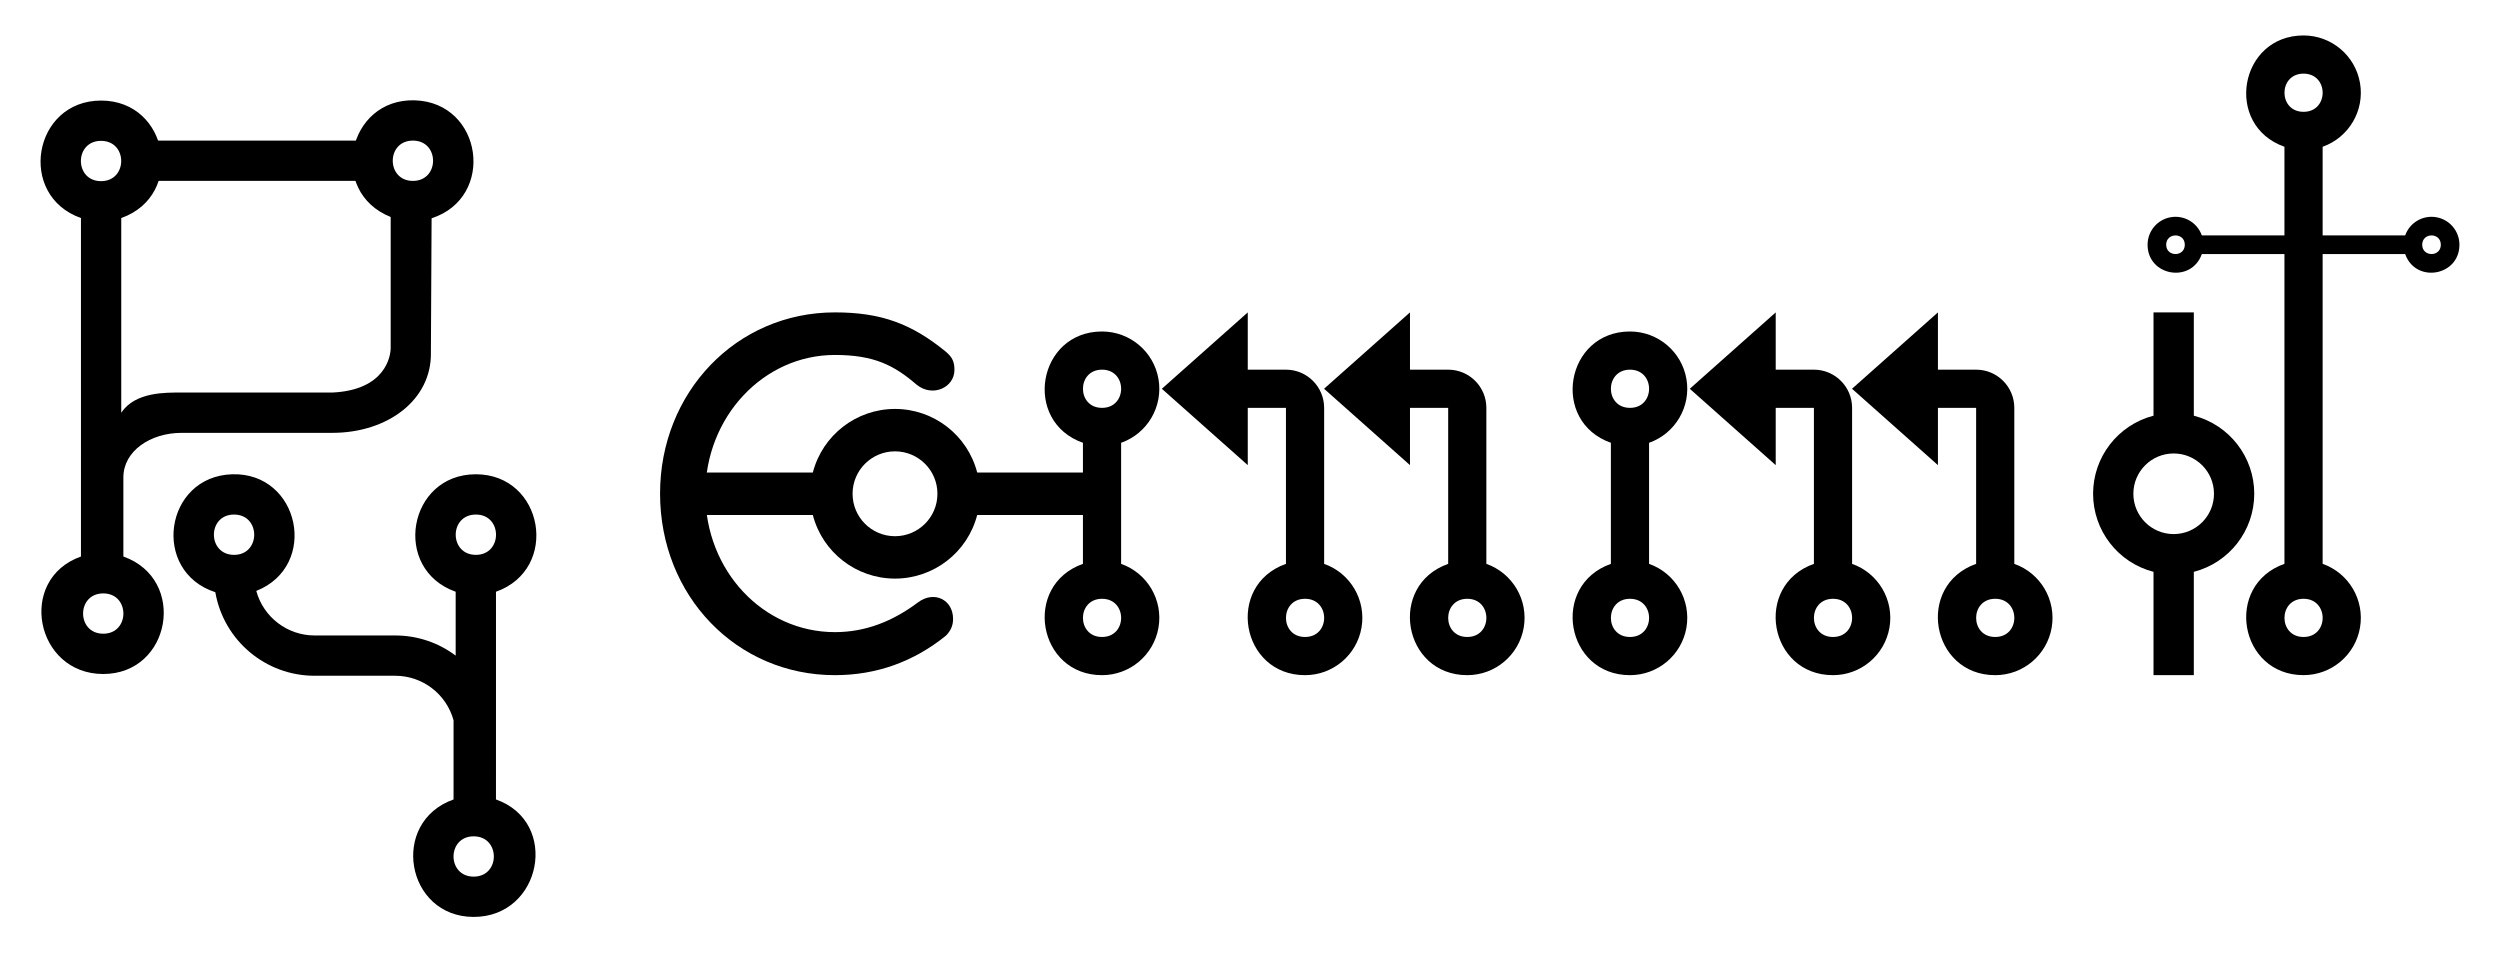
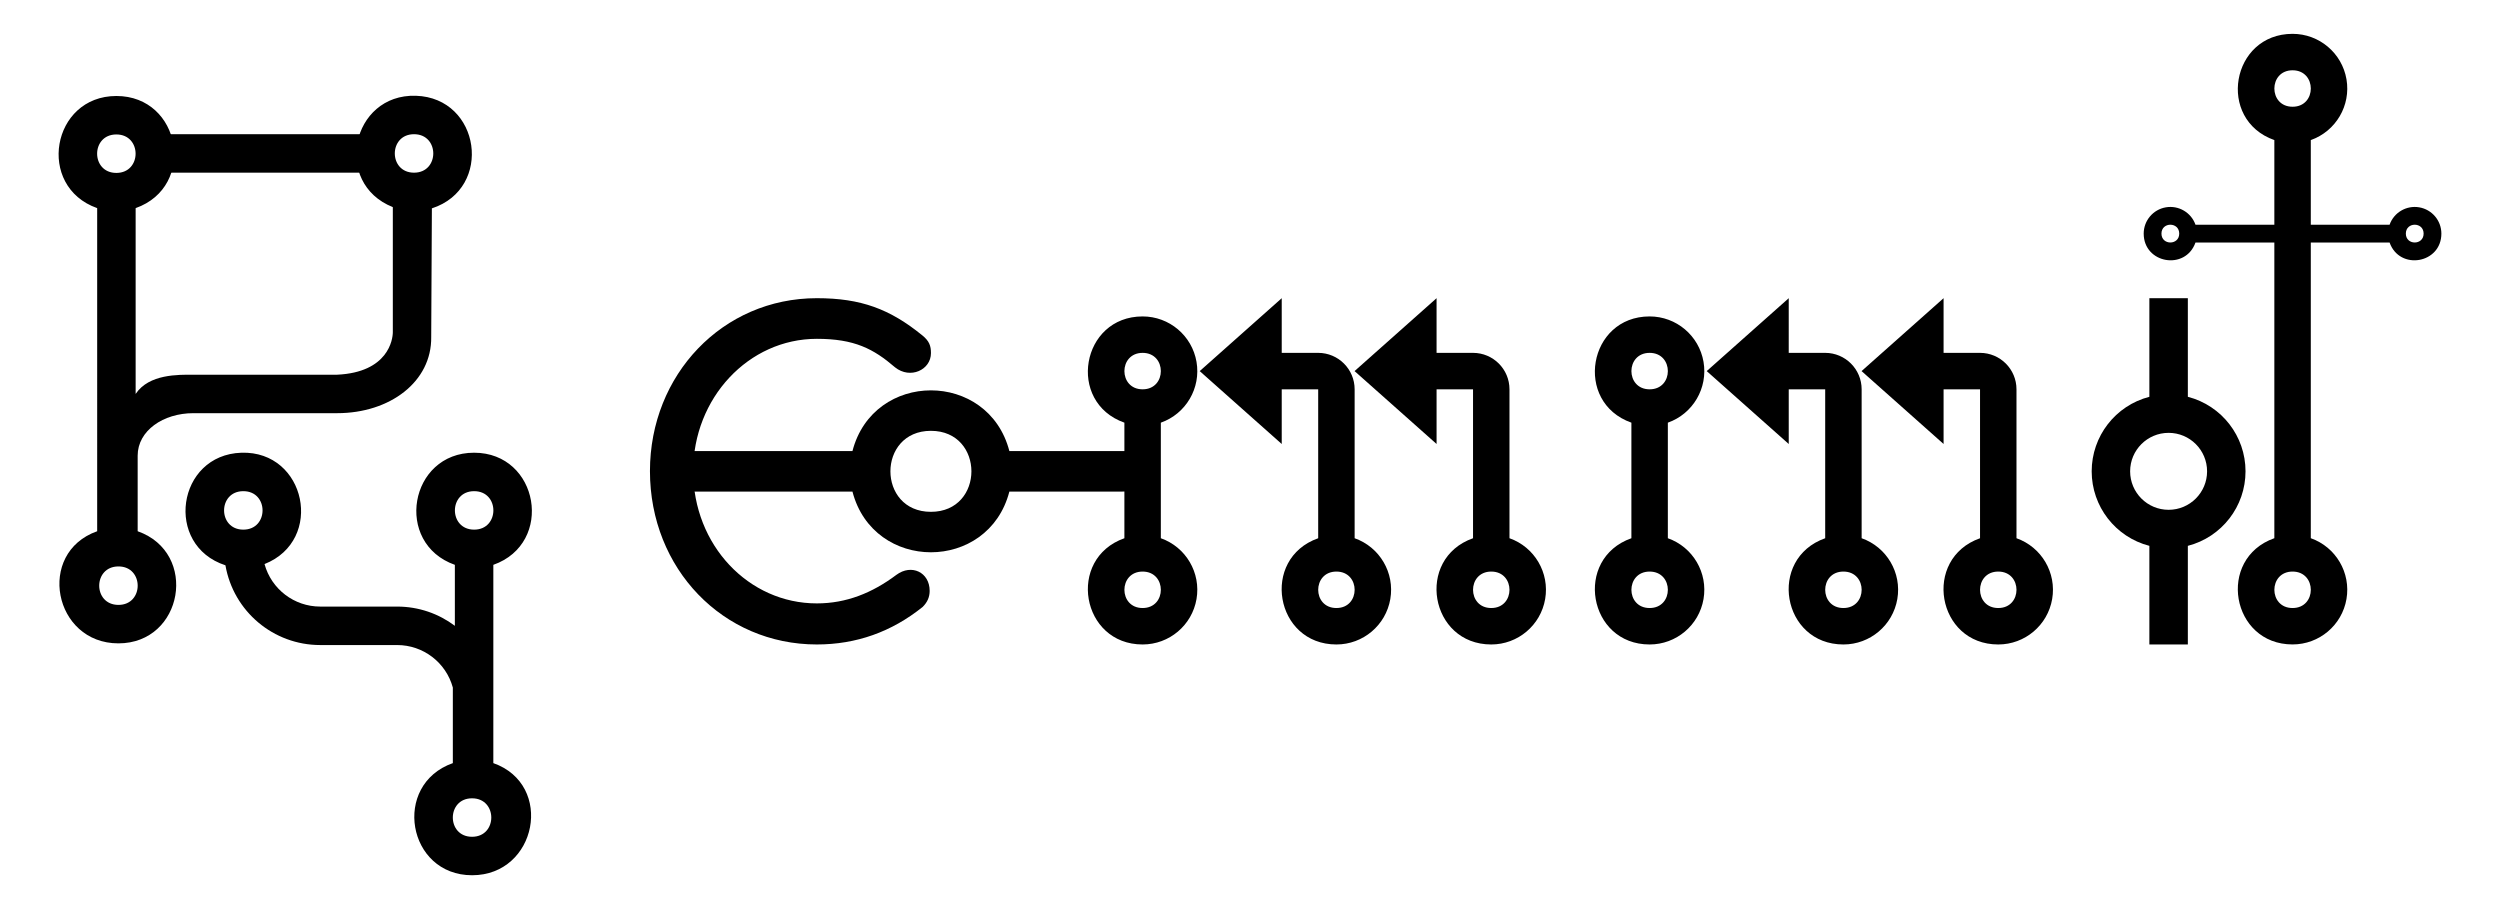
- <svg xmlns="http://www.w3.org/2000/svg" width="210mm" height="80mm" viewBox="0 0 210 80" version="1.1" id="svg5">
+ <svg xmlns="http://www.w3.org/2000/svg" width="220mm" height="80mm" viewBox="0 0 220 80" version="1.1" id="svg5">
  <defs id="defs2">
    <rect x="-315.973" y="157.449" width="160.152" height="160.602" id="rect9229" />
    <rect x="-355.406" y="222.754" width="689.066" height="372.657" id="rect1906" />
  </defs>
  <g id="layer1">
    <path fill="none" d="M 36.108,43.1 H 154.086 V 161.078 H 36.108 Z" id="path9" style="stroke-width:4.916" />
-     <path fill="none" d="M 44.495,38.83 H 143.454 V 137.789 H 44.495 Z" id="path198" style="stroke-width:4.123" />
    <path fill="none" d="m 75.291,178.618 h 66.771 v 66.771 H 75.291 Z" id="path7594" style="stroke-width:2.782" />
-     <g id="g896" transform="translate(1.400372)">
-       <path d="m 80.684,43.259 a 7.132,7.132 0 0 1 -13.808,0 H 57.742 V 39.694 h 9.135 a 7.132,7.132 0 0 1 13.808,0 h 9.135 v 3.564 z m -6.904,1.782 a 3.564,3.564 0 1 0 0,-7.128 3.564,3.564 0 0 0 0,7.128 z" id="path200" style="fill:#000000;stroke-width:1.782" />
-       <g id="g7862" transform="matrix(0.4707189,0,0,0.4707189,57.1921,-18.79487)" style="fill:#000000">
+     <g id="g2241" transform="translate(1.751221)" style="fill:#000000">
+       <path d="m 87.073,43.259 c -1.846,7.123 -11.961,7.123 -13.808,0 H 58.229 V 39.694 h 15.036 c 1.846,-7.123 11.961,-7.123 13.808,0 h 10.191 v 3.564 z m -6.904,1.782 c 4.753,0.001 4.753,-7.127 0,-7.128 -4.751,0.001 -4.751,7.13 0,7.128 z" id="path200" style="fill:#000000;stroke-width:1.782" />
+       <g id="g7862" transform="matrix(0.4707189,0,0,0.4707189,64.82122,-18.79487)" style="fill:#000000">
        <g id="g7668" transform="translate(64.21417,-88.65092)" style="fill:#000000">
          <path d="m 33.975,194.546 h 6.815 c 3.764,0 6.815,3.051 6.815,6.815 v 27.838 c 4.696,1.66 7.513,6.461 6.671,11.369 -0.842,4.908 -5.098,8.494 -10.078,8.494 -11.485,0 -14.254,-16.029 -3.407,-19.862 v -27.838 h -6.815 v 10.222 l -15.333,-13.629 15.333,-13.629 z M 4.561,207.596 c -10.847,-3.834 -8.078,-19.862 3.407,-19.862 4.98,0 9.236,3.586 10.078,8.494 0.842,4.908 -1.975,9.709 -6.671,11.369 v 21.602 c 4.696,1.66 7.513,6.461 6.671,11.369 -0.842,4.908 -5.098,8.494 -10.078,8.494 -11.485,0 -14.254,-16.029 -3.407,-19.862 z m 3.407,-6.235 c 4.547,0.004 4.547,-6.81 0,-6.815 -4.539,0.004 -4.539,6.819 0,6.815 z m 0,40.887 c 4.547,0.004 4.547,-6.81 0,-6.815 -4.539,0.004 -4.539,6.819 0,6.815 z m 36.229,0 c 4.547,0.004 4.547,-6.81 0,-6.815 -4.539,0.004 -4.539,6.819 0,6.815 z" id="path7596" style="fill:#000000;stroke-width:3.407" />
        </g>
        <path d="m 127.137,105.895 h 6.815 c 3.764,0 6.815,3.051 6.815,6.815 v 27.838 c 4.696,1.66 7.513,6.461 6.671,11.369 -0.842,4.908 -5.098,8.494 -10.078,8.494 -11.485,0 -14.254,-16.029 -3.407,-19.862 V 112.709 h -6.815 v 10.222 l -15.333,-13.629 15.333,-13.629 z m 10.222,47.702 c 4.547,0.004 4.547,-6.81 0,-6.815 -4.539,0.004 -4.539,6.819 0,6.815 z" style="fill:#000000;stroke-width:0.902" id="path7764" />
      </g>
-       <g aria-label="C" transform="matrix(0.9510802,0,0,0.9510802,352.1253,-128.2292)" id="text9227" style="font-weight:bold;font-size:40px;line-height:1.25;font-family:Comfortaa;-inkscape-font-specification:'Comfortaa, Bold';white-space:pre;shape-inside:url(#rect9229);fill:#000000">
+       <g aria-label="C" transform="matrix(0.9510802,0,0,0.9510802,353.5257,-128.2292)" id="text9227" style="font-weight:bold;font-size:40px;line-height:1.25;font-family:Comfortaa;-inkscape-font-specification:'Comfortaa, Bold';white-space:pre;shape-inside:url(#rect9229);fill:#000000">
        <path d="m -297.973,194.455 c 3.64,0 6.92,-1.16 9.8,-3.48 0.44,-0.44 0.64,-0.92 0.64,-1.48 0,-1.72 -1.68,-2.52 -3.08,-1.48 -2.24,1.68 -4.64,2.64 -7.36,2.64 -6.32,0 -11.44,-5.4 -11.44,-12.24 0,-6.76 5.12,-12.24 11.44,-12.24 3.48,0 5.24,0.92 7.24,2.64 1.4,1.12 3.32,0.24 3.32,-1.32 0,-0.68 -0.16,-1.12 -0.8,-1.64 -3,-2.44 -5.68,-3.44 -9.76,-3.44 -8.72,0 -15.44,7.08 -15.44,16 0,9.04 6.76,16.04 15.44,16.04 z" id="path898" style="fill:#000000" />
      </g>
-       <g id="g13290" transform="matrix(0.4707189,0,0,0.4707189,101.5398,-18.79487)" style="fill:#000000">
+       <g id="g13290" transform="matrix(0.4707189,0,0,0.4707189,109.4377,-18.79487)" style="fill:#000000">
        <g id="g13286" transform="translate(64.21417,-88.65092)" style="fill:#000000">
          <path d="m 33.975,194.546 h 6.815 c 3.764,0 6.815,3.051 6.815,6.815 v 27.838 c 4.696,1.66 7.513,6.461 6.671,11.369 -0.842,4.908 -5.098,8.494 -10.078,8.494 -11.485,0 -14.254,-16.029 -3.407,-19.862 v -27.838 h -6.815 v 10.222 l -15.333,-13.629 15.333,-13.629 z M 4.561,207.596 c -10.847,-3.834 -8.078,-19.862 3.407,-19.862 4.98,0 9.236,3.586 10.078,8.494 0.842,4.908 -1.975,9.709 -6.671,11.369 v 21.602 c 4.696,1.66 7.513,6.461 6.671,11.369 -0.842,4.908 -5.098,8.494 -10.078,8.494 -11.485,0 -14.254,-16.029 -3.407,-19.862 z m 3.407,-6.235 c 4.547,0.004 4.547,-6.81 0,-6.815 -4.539,0.004 -4.539,6.819 0,6.815 z m 0,40.887 c 4.547,0.004 4.547,-6.81 0,-6.815 -4.539,0.004 -4.539,6.819 0,6.815 z m 36.229,0 c 4.547,0.004 4.547,-6.81 0,-6.815 -4.539,0.004 -4.539,6.819 0,6.815 z" id="path13284" style="fill:#000000;stroke-width:3.407" />
        </g>
        <path d="m 127.137,105.895 h 6.815 c 3.764,0 6.815,3.051 6.815,6.815 v 27.838 c 4.696,1.66 7.513,6.461 6.671,11.369 -0.842,4.908 -5.098,8.494 -10.078,8.494 -11.485,0 -14.254,-16.029 -3.407,-19.862 V 112.709 h -6.815 v 10.222 l -15.333,-13.629 15.333,-13.629 z m 10.222,47.702 c 4.547,0.004 4.547,-6.81 0,-6.815 -4.539,0.004 -4.539,6.819 0,6.815 z" style="fill:#000000;stroke-width:0.902" id="path13288" />
      </g>
-       <path d="m 179.495,48.035 a 6.775,6.775 0 0 1 0,-13.117 v -8.678 h 3.386 v 8.678 a 6.775,6.775 0 0 1 0,13.117 v 8.678 h -3.386 z m -1.693,-6.558 a 3.386,3.386 0 1 0 6.772,0 3.386,3.386 0 0 0 -6.772,0 z" id="path13292" style="fill:#000000;stroke-width:1.693" />
-       <path d="m 190.493,12.328 c -5.106,-1.805 -3.802,-9.35 1.604,-9.35 2.344,0 4.348,1.688 4.744,3.998 0.396,2.31 -0.93,4.57 -3.14,5.351 v 35.035 c 2.21,0.781 3.536,3.041 3.14,5.351 -0.396,2.31 -2.4,3.998 -4.744,3.998 -5.406,0 -6.71,-7.545 -1.604,-9.35 z M 192.097,9.393 c 2.141,0.002 2.141,-3.206 0,-3.208 -2.136,0.002 -2.136,3.21 0,3.208 z m 0,44.113 c 2.141,0.002 2.141,-3.206 0,-3.208 -2.136,0.002 -2.136,3.21 0,3.208 z" style="fill:#000000;stroke-width:0.639" id="path13319" />
-       <path d="m 183.554,21.34 c -0.88,2.489 -4.558,1.854 -4.558,-0.782 0,-1.143 0.823,-2.12 1.949,-2.313 1.126,-0.193 2.228,0.453 2.609,1.531 h 17.08 c 0.381,-1.078 1.483,-1.724 2.609,-1.531 1.126,0.193 1.949,1.17 1.949,2.313 0,2.636 -3.678,3.271 -4.558,0.782 z m -1.431,-0.782 c 7.1e-4,-1.044 -1.563,-1.044 -1.564,0 7.1e-4,1.042 1.565,1.042 1.564,0 z m 21.506,0 c 7e-4,-1.044 -1.563,-1.044 -1.564,0 7e-4,1.042 1.565,1.042 1.564,0 z" style="fill:#000000;stroke-width:0.311" id="path13647" />
-       <g id="g17711" transform="matrix(0.7086654,0,0,0.7086654,53.45486,-48.51901)" style="fill:#000000">
+       <path d="m 187.393,48.035 a 6.775,6.775 0 0 1 0,-13.117 v -8.678 h 3.386 v 8.678 a 6.775,6.775 0 0 1 0,13.117 v 8.678 h -3.386 z m -1.693,-6.558 a 3.386,3.386 0 1 0 6.772,0 3.386,3.386 0 0 0 -6.772,0 z" id="path13292" style="fill:#000000;stroke-width:1.693" />
+       <path d="m 198.391,12.328 c -5.106,-1.805 -3.802,-9.35 1.604,-9.35 2.344,0 4.348,1.688 4.744,3.998 0.396,2.31 -0.93,4.57 -3.14,5.351 v 35.035 c 2.21,0.781 3.536,3.041 3.14,5.351 -0.396,2.31 -2.4,3.998 -4.744,3.998 -5.406,0 -6.71,-7.545 -1.604,-9.35 z m 1.604,-2.935 c 2.141,0.002 2.141,-3.206 0,-3.208 -2.136,0.002 -2.136,3.21 0,3.208 z m 0,44.113 c 2.141,0.002 2.141,-3.206 0,-3.208 -2.136,0.002 -2.136,3.21 0,3.208 z" style="fill:#000000;stroke-width:0.639" id="path13319" />
+       <path d="m 191.452,21.34 c -0.88,2.489 -4.558,1.854 -4.558,-0.782 0,-1.143 0.823,-2.12 1.949,-2.313 1.126,-0.193 2.228,0.453 2.609,1.531 h 17.08 c 0.381,-1.078 1.483,-1.724 2.609,-1.531 1.126,0.193 1.949,1.17 1.949,2.313 0,2.636 -3.678,3.271 -4.558,0.782 z m -1.431,-0.782 c 7.1e-4,-1.044 -1.563,-1.044 -1.564,0 7.1e-4,1.042 1.565,1.042 1.564,0 z m 21.506,0 c 7e-4,-1.044 -1.563,-1.044 -1.564,0 7e-4,1.042 1.565,1.042 1.564,0 z" style="fill:#000000;stroke-width:0.311" id="path13647" />
+       <g id="g17711" transform="matrix(0.7086654,0,0,0.7086654,54.85523,-48.51901)" style="fill:#000000">
        <g id="g17484" transform="translate(17.1173,13.63149)" style="fill:#000000">
          <path d="m -38.123,115.826 c 3.192,-0.007 3.192,4.784 0,4.777 -3.178,-0.007 -3.178,-4.77 0,-4.777 z m -28.663,0 c 3.192,-0.007 3.192,4.784 0,4.777 -3.178,-0.007 -3.178,-4.77 0,-4.777 z m 31.052,24.576 V 124.974 c 7.604,-2.687 5.663,-13.924 -2.389,-13.924 -8.051,0 -9.993,11.237 -2.389,13.924 v 7.572 c -1.997,-1.5 -4.476,-2.389 -7.166,-2.389 h -9.554 c -3.231,1.3e-4 -6.063,-2.162 -6.915,-5.279 7.476,-2.96 5.159,-14.08 -2.865,-13.827 -8.024,0.253 -9.636,11.496 -1.989,13.98 0.993,5.723 5.96,9.903 11.769,9.903 h 9.554 c 3.231,-1.3e-4 6.063,2.162 6.915,5.279 v 9.381 l 5.028,-3.2e-4 z m -2.637,18.341 c -3.192,0.007 -3.192,-4.784 0,-4.777 3.178,0.007 3.178,4.77 0,4.777 z m -2.391,-9.148 c -7.604,2.687 -5.661,13.924 2.391,13.924 8.051,0 10.241,-11.237 2.637,-13.924" id="path11" style="fill:#000000;stroke-width:2.389" />
        </g>
      </g>
-       <g id="g30588" transform="matrix(0.7086654,0,0,0.7086654,73.47907,-52.58324)" style="fill:#000000">
+       <g id="g30588" transform="matrix(0.7086654,0,0,0.7086654,74.87944,-52.58324)" style="fill:#000000">
        <g id="g17711-8" transform="matrix(-1,0,0,1,-114.6839,-23.05911)" style="fill:#000000">
          <g id="g17484-8" transform="translate(17.1173,13.63149)" style="fill:#000000">
            <path d="m -40.762,149.595 5.028,-3.2e-4 z m 2.391,9.148 c -3.192,0.007 -3.192,-4.784 0,-4.777 3.178,0.007 3.178,4.77 0,4.777 z m -2.391,-9.148 c -7.604,2.687 -5.66,13.924 2.391,13.924 8.051,0 10.241,-11.237 2.637,-13.924 m -2.388,-49.271 c 3.192,-0.007 3.192,4.784 0,4.777 -3.178,-0.007 -3.178,-4.77 0,-4.777 z m 2.389,9.148 c 7.604,-2.687 5.663,-13.924 -2.389,-13.924 -8.051,0 -9.993,11.237 -2.389,13.924 m -34.576,-9.178 c 3.192,-0.007 3.192,4.784 0,4.777 -3.178,-0.007 -3.178,-4.77 0,-4.777 z m 2.639,9.053 c 7.476,-2.96 5.159,-14.08 -2.865,-13.827 -8.024,0.253 -9.636,11.496 -1.989,13.98" id="path30578" style="fill:#000000;stroke-width:2.389" />
          </g>
        </g>
        <path d="m -88.699,90.864 27.794,1.9e-4 v 4.777 l -27.794,-1.9e-4" style="fill:#000000;stroke-width:0.789" id="path30581" />
        <path style="fill:#000000;stroke:none;stroke-width:0.265px;stroke-linecap:butt;stroke-linejoin:miter;stroke-opacity:1" d="m -91.039,140.867 v -10.081 c 0,-3.104 3.171,-5.279 6.915,-5.279 l 17.855,1.9e-4 c 6.562,7e-5 11.76,-3.91 11.682,-9.466 l 0.087,-16.77 -4.854,-0.153 -5.29e-4,16.333 c -2.9e-5,0.892 -0.559,4.984 -6.915,5.279 l -17.855,-1.9e-4 c -1.861,-2e-5 -5.505,-0.103 -7.166,2.389 L -91.29,99.444 h -4.777 l 5.29e-4,41.423 5.028,2.6e-4" id="path30575" />
      </g>
    </g>
  </g>
</svg>
